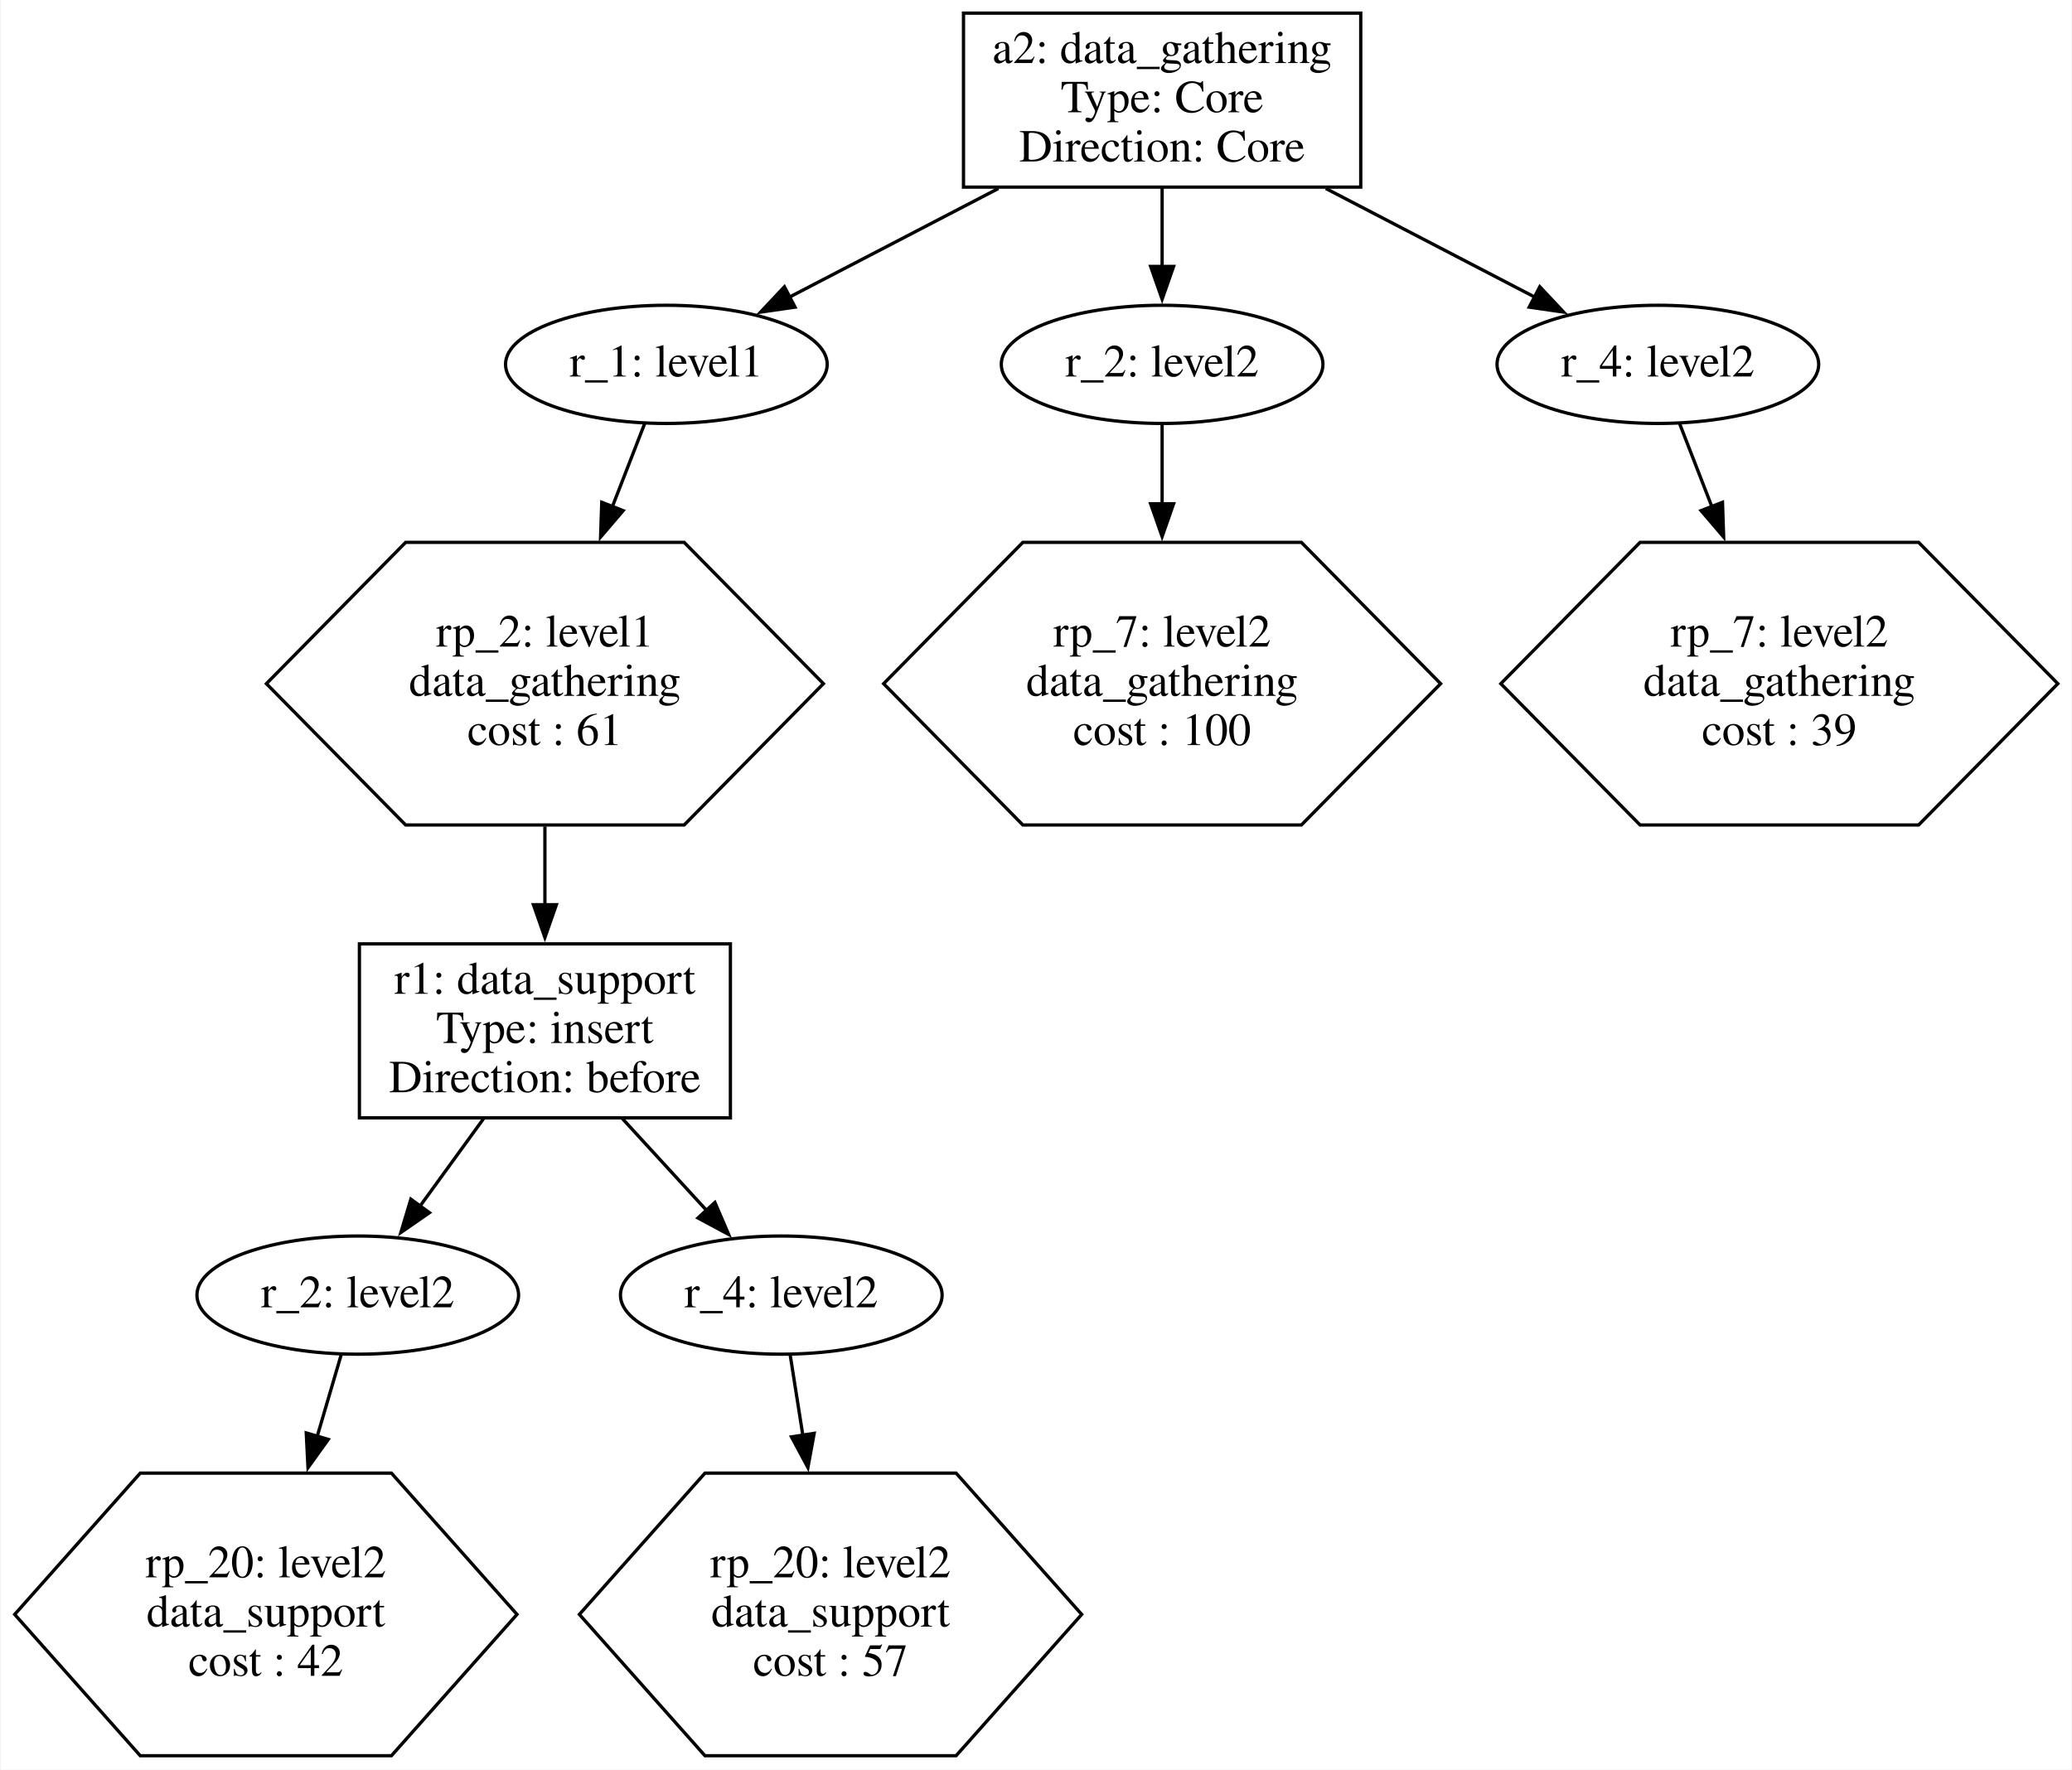
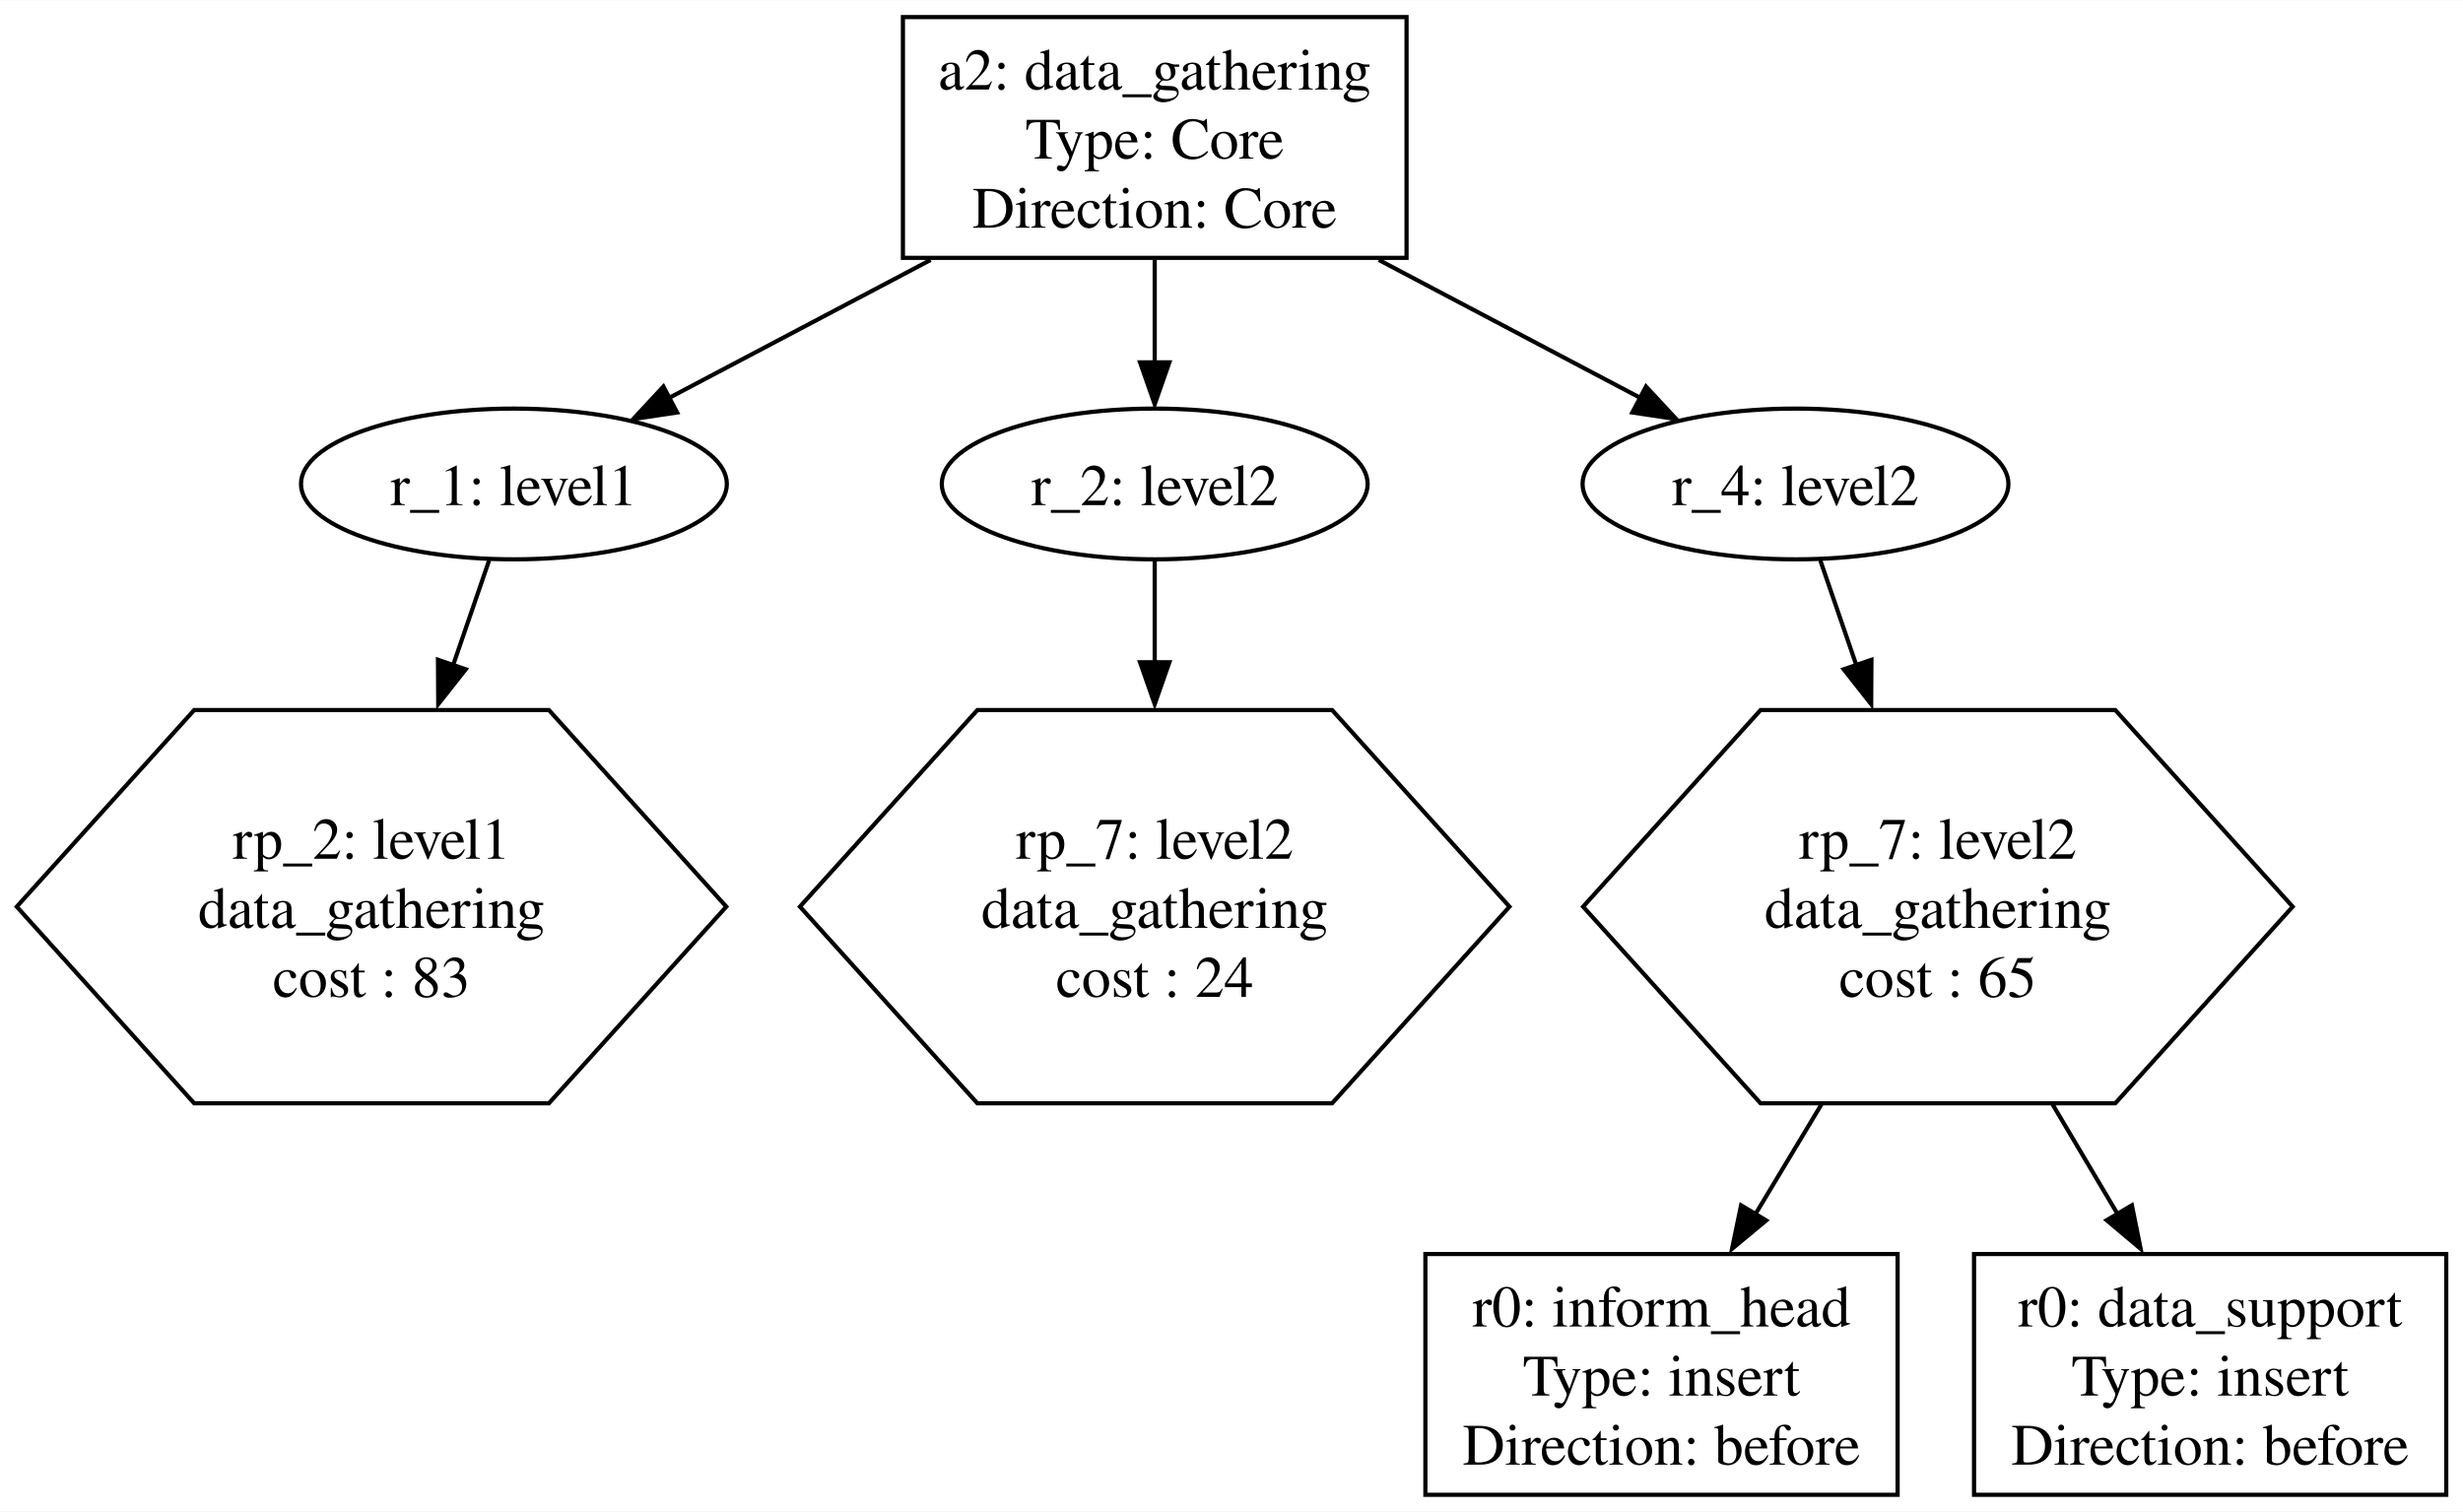
- <svg xmlns="http://www.w3.org/2000/svg" width="631pt" height="539pt" viewBox="0.00 0.00 630.67 539.10">
-   <g id="graph0" class="graph" transform="scale(1 1) rotate(0) translate(4 535.1)">
-     <polygon fill="white" stroke="none" points="-4,4 -4,-535.1 626.67,-535.1 626.67,4 -4,4" />
+ <svg xmlns="http://www.w3.org/2000/svg" width="588pt" height="361pt" viewBox="0.00 0.00 588.09 360.90">
+   <g id="graph0" class="graph" transform="scale(1 1) rotate(0) translate(4 356.9)">
+     <polygon fill="white" stroke="none" points="-4,4 -4,-356.9 584.09,-356.9 584.09,4 -4,4" />
    <g id="node1" class="node">
-       <polygon fill="none" stroke="black" points="410.25,-531.1 289.25,-531.1 289.25,-478.1 410.25,-478.1 410.25,-531.1" />
-       <text text-anchor="middle" x="349.75" y="-515.9" font-family="Times,serif" font-size="14.00">a2: data_gathering </text>
-       <text text-anchor="middle" x="349.75" y="-500.9" font-family="Times,serif" font-size="14.00"> Type: Core </text>
-       <text text-anchor="middle" x="349.75" y="-485.9" font-family="Times,serif" font-size="14.00"> Direction: Core</text>
+       <polygon fill="none" stroke="black" points="331.84,-352.9 211.59,-352.9 211.59,-295.4 331.84,-295.4 331.84,-352.9" />
+       <text text-anchor="middle" x="271.71" y="-335.6" font-family="Times,serif" font-size="14.00">a2: data_gathering </text>
+       <text text-anchor="middle" x="271.71" y="-319.1" font-family="Times,serif" font-size="14.00"> Type: Core </text>
+       <text text-anchor="middle" x="271.71" y="-302.6" font-family="Times,serif" font-size="14.00"> Direction: Core</text>
    </g>
    <g id="node2" class="node">
-       <ellipse fill="none" stroke="black" cx="198.75" cy="-424.1" rx="48.99" ry="18" />
-       <text text-anchor="middle" x="198.75" y="-420.4" font-family="Times,serif" font-size="14.00">r_1: level1</text>
+       <ellipse fill="none" stroke="black" cx="118.71" cy="-241.4" rx="50.84" ry="18" />
+       <text text-anchor="middle" x="118.71" y="-236.35" font-family="Times,serif" font-size="14.00">r_1: level1</text>
    </g>
    <g id="edge1" class="edge">
-       <path fill="none" stroke="black" d="M299.89,-477.68C279.16,-466.9 255.5,-454.6 236.28,-444.61" />
-       <polygon fill="black" stroke="black" points="237.94,-441.53 227.45,-440.02 234.71,-447.74 237.94,-441.53" />
+       <path fill="none" stroke="black" d="M218.2,-294.9C197.6,-284.03 174.55,-271.87 155.83,-261.99" />
+       <polygon fill="black" stroke="black" points="157.67,-258.47 147.19,-256.9 154.4,-264.66 157.67,-258.47" />
+     </g>
+     <g id="node4" class="node">
+       <ellipse fill="none" stroke="black" cx="271.71" cy="-241.4" rx="50.84" ry="18" />
+       <text text-anchor="middle" x="271.71" y="-236.35" font-family="Times,serif" font-size="14.00">r_2: level2</text>
+     </g>
+     <g id="edge3" class="edge">
+       <path fill="none" stroke="black" d="M271.71,-294.9C271.71,-286.96 271.71,-278.32 271.71,-270.39" />
+       <polygon fill="black" stroke="black" points="275.21,-270.44 271.71,-260.44 268.21,-270.44 275.21,-270.44" />
+     </g>
+     <g id="node6" class="node">
+       <ellipse fill="none" stroke="black" cx="424.71" cy="-241.4" rx="50.84" ry="18" />
+       <text text-anchor="middle" x="424.71" y="-236.35" font-family="Times,serif" font-size="14.00">r_4: level2</text>
+     </g>
+     <g id="edge5" class="edge">
+       <path fill="none" stroke="black" d="M325.22,-294.9C345.82,-284.03 368.87,-271.87 387.6,-261.99" />
+       <polygon fill="black" stroke="black" points="389.02,-264.66 396.23,-256.9 385.75,-258.47 389.02,-264.66" />
+     </g>
+     <g id="node3" class="node">
+       <polygon fill="none" stroke="black" points="169.42,-140.45 127.07,-187.4 42.36,-187.4 0,-140.45 42.36,-93.5 127.07,-93.5 169.42,-140.45" />
+       <text text-anchor="middle" x="84.71" y="-151.9" font-family="Times,serif" font-size="14.00">rp_2: level1 </text>
+       <text text-anchor="middle" x="84.71" y="-135.4" font-family="Times,serif" font-size="14.00"> data_gathering </text>
+       <text text-anchor="middle" x="84.71" y="-118.9" font-family="Times,serif" font-size="14.00"> cost : 83</text>
+     </g>
+     <g id="edge2" class="edge">
+       <path fill="none" stroke="black" d="M112.79,-223.16C110.33,-216 107.32,-207.24 104.2,-198.15" />
+       <polygon fill="black" stroke="black" points="107.2,-197.14 100.64,-188.82 100.58,-199.41 107.2,-197.14" />
+     </g>
+     <g id="node5" class="node">
+       <polygon fill="none" stroke="black" points="356.42,-140.45 314.07,-187.4 229.36,-187.4 187,-140.45 229.36,-93.5 314.07,-93.5 356.42,-140.45" />
+       <text text-anchor="middle" x="271.71" y="-151.9" font-family="Times,serif" font-size="14.00">rp_7: level2 </text>
+       <text text-anchor="middle" x="271.71" y="-135.4" font-family="Times,serif" font-size="14.00"> data_gathering </text>
+       <text text-anchor="middle" x="271.71" y="-118.9" font-family="Times,serif" font-size="14.00"> cost : 24</text>
+     </g>
+     <g id="edge4" class="edge">
+       <path fill="none" stroke="black" d="M271.71,-223.16C271.71,-216.15 271.71,-207.62 271.71,-198.74" />
+       <polygon fill="black" stroke="black" points="275.21,-198.82 271.71,-188.82 268.21,-198.82 275.21,-198.82" />
+     </g>
+     <g id="node7" class="node">
+       <polygon fill="none" stroke="black" points="543.42,-140.45 501.07,-187.4 416.36,-187.4 374,-140.45 416.36,-93.5 501.07,-93.5 543.42,-140.45" />
+       <text text-anchor="middle" x="458.71" y="-151.9" font-family="Times,serif" font-size="14.00">rp_7: level2 </text>
+       <text text-anchor="middle" x="458.71" y="-135.4" font-family="Times,serif" font-size="14.00"> data_gathering </text>
+       <text text-anchor="middle" x="458.71" y="-118.9" font-family="Times,serif" font-size="14.00"> cost : 65</text>
+     </g>
+     <g id="edge6" class="edge">
+       <path fill="none" stroke="black" d="M430.63,-223.16C433.09,-216 436.1,-207.24 439.23,-198.15" />
+       <polygon fill="black" stroke="black" points="442.84,-199.41 442.78,-188.82 436.22,-197.14 442.84,-199.41" />
+     </g>
+     <g id="node8" class="node">
+       <polygon fill="none" stroke="black" points="449.09,-57.5 336.34,-57.5 336.34,0 449.09,0 449.09,-57.5" />
+       <text text-anchor="middle" x="392.71" y="-40.2" font-family="Times,serif" font-size="14.00">r0: inform_head </text>
+       <text text-anchor="middle" x="392.71" y="-23.7" font-family="Times,serif" font-size="14.00"> Type: insert </text>
+       <text text-anchor="middle" x="392.71" y="-7.2" font-family="Times,serif" font-size="14.00"> Direction: before</text>
+     </g>
+     <g id="edge7" class="edge">
+       <path fill="none" stroke="black" d="M430.91,-93.24C425.64,-84.48 420.19,-75.41 415.11,-66.97" />
+       <polygon fill="black" stroke="black" points="417.71,-65.52 409.56,-58.75 411.72,-69.13 417.71,-65.52" />
    </g>
    <g id="node9" class="node">
-       <ellipse fill="none" stroke="black" cx="349.75" cy="-424.1" rx="48.99" ry="18" />
-       <text text-anchor="middle" x="349.75" y="-420.4" font-family="Times,serif" font-size="14.00">r_2: level2</text>
+       <polygon fill="none" stroke="black" points="580.09,-57.5 467.34,-57.5 467.34,0 580.09,0 580.09,-57.5" />
+       <text text-anchor="middle" x="523.71" y="-40.2" font-family="Times,serif" font-size="14.00">r0: data_support </text>
+       <text text-anchor="middle" x="523.71" y="-23.7" font-family="Times,serif" font-size="14.00"> Type: insert </text>
+       <text text-anchor="middle" x="523.71" y="-7.2" font-family="Times,serif" font-size="14.00"> Direction: before</text>
    </g>
    <g id="edge8" class="edge">
-       <path fill="none" stroke="black" d="M349.75,-477.89C349.75,-470.17 349.75,-461.66 349.75,-453.76" />
-       <polygon fill="black" stroke="black" points="353.25,-453.94 349.75,-443.94 346.25,-453.94 353.25,-453.94" />
-     </g>
-     <g id="node11" class="node">
-       <ellipse fill="none" stroke="black" cx="500.75" cy="-424.1" rx="48.99" ry="18" />
-       <text text-anchor="middle" x="500.75" y="-420.4" font-family="Times,serif" font-size="14.00">r_4: level2</text>
-     </g>
-     <g id="edge10" class="edge">
-       <path fill="none" stroke="black" d="M399.61,-477.68C420.34,-466.9 444,-454.6 463.22,-444.61" />
-       <polygon fill="black" stroke="black" points="464.79,-447.74 472.05,-440.02 461.56,-441.53 464.79,-447.74" />
-     </g>
-     <g id="node3" class="node">
-       <polygon fill="none" stroke="black" points="246.58,-326.82 204.17,-369.87 119.33,-369.87 76.92,-326.82 119.33,-283.77 204.17,-283.77 246.58,-326.82" />
-       <text text-anchor="middle" x="161.75" y="-338.12" font-family="Times,serif" font-size="14.00">rp_2: level1 </text>
-       <text text-anchor="middle" x="161.75" y="-323.12" font-family="Times,serif" font-size="14.00"> data_gathering </text>
-       <text text-anchor="middle" x="161.75" y="-308.12" font-family="Times,serif" font-size="14.00"> cost : 61</text>
-     </g>
-     <g id="edge2" class="edge">
-       <path fill="none" stroke="black" d="M192.14,-406.06C189.3,-398.75 185.81,-389.77 182.22,-380.54" />
-       <polygon fill="black" stroke="black" points="185.59,-379.54 178.71,-371.49 179.07,-382.08 185.59,-379.54" />
-     </g>
-     <g id="node4" class="node">
-       <polygon fill="none" stroke="black" points="218.25,-247.55 105.25,-247.55 105.25,-194.55 218.25,-194.55 218.25,-247.55" />
-       <text text-anchor="middle" x="161.75" y="-232.35" font-family="Times,serif" font-size="14.00">r1: data_support </text>
-       <text text-anchor="middle" x="161.75" y="-217.35" font-family="Times,serif" font-size="14.00"> Type: insert </text>
-       <text text-anchor="middle" x="161.75" y="-202.35" font-family="Times,serif" font-size="14.00"> Direction: before</text>
-     </g>
-     <g id="edge3" class="edge">
-       <path fill="none" stroke="black" d="M161.75,-283.31C161.75,-275.36 161.75,-267.1 161.75,-259.32" />
-       <polygon fill="black" stroke="black" points="165.25,-259.49 161.75,-249.49 158.25,-259.49 165.25,-259.49" />
-     </g>
-     <g id="node5" class="node">
-       <ellipse fill="none" stroke="black" cx="104.75" cy="-140.55" rx="48.99" ry="18" />
-       <text text-anchor="middle" x="104.75" y="-136.85" font-family="Times,serif" font-size="14.00">r_2: level2</text>
-     </g>
-     <g id="edge4" class="edge">
-       <path fill="none" stroke="black" d="M143.09,-194.34C136.86,-185.77 129.92,-176.21 123.67,-167.6" />
-       <polygon fill="black" stroke="black" points="126.58,-165.66 117.88,-159.63 120.92,-169.77 126.58,-165.66" />
-     </g>
-     <g id="node7" class="node">
-       <ellipse fill="none" stroke="black" cx="233.75" cy="-140.55" rx="48.99" ry="18" />
-       <text text-anchor="middle" x="233.75" y="-136.85" font-family="Times,serif" font-size="14.00">r_4: level2</text>
-     </g>
-     <g id="edge6" class="edge">
-       <path fill="none" stroke="black" d="M185.33,-194.34C193.57,-185.36 202.8,-175.29 210.98,-166.37" />
-       <polygon fill="black" stroke="black" points="213.53,-168.78 217.71,-159.04 208.37,-164.05 213.53,-168.78" />
-     </g>
-     <g id="node6" class="node">
-       <polygon fill="none" stroke="black" points="153.25,-43.27 115,-86.32 38.5,-86.32 0.25,-43.27 38.5,-0.22 115,-0.22 153.25,-43.27" />
-       <text text-anchor="middle" x="76.75" y="-54.57" font-family="Times,serif" font-size="14.00">rp_20: level2 </text>
-       <text text-anchor="middle" x="76.75" y="-39.57" font-family="Times,serif" font-size="14.00"> data_support </text>
-       <text text-anchor="middle" x="76.75" y="-24.57" font-family="Times,serif" font-size="14.00"> cost : 42</text>
-     </g>
-     <g id="edge5" class="edge">
-       <path fill="none" stroke="black" d="M99.74,-122.52C97.62,-115.28 95.01,-106.42 92.33,-97.29" />
-       <polygon fill="black" stroke="black" points="95.77,-96.59 89.59,-87.98 89.06,-98.56 95.77,-96.59" />
-     </g>
-     <g id="node8" class="node">
-       <polygon fill="none" stroke="black" points="325.25,-43.27 287,-86.32 210.5,-86.32 172.25,-43.27 210.5,-0.22 287,-0.22 325.25,-43.27" />
-       <text text-anchor="middle" x="248.75" y="-54.57" font-family="Times,serif" font-size="14.00">rp_20: level2 </text>
-       <text text-anchor="middle" x="248.75" y="-39.57" font-family="Times,serif" font-size="14.00"> data_support </text>
-       <text text-anchor="middle" x="248.75" y="-24.57" font-family="Times,serif" font-size="14.00"> cost : 57</text>
-     </g>
-     <g id="edge7" class="edge">
-       <path fill="none" stroke="black" d="M236.43,-122.52C237.55,-115.44 238.91,-106.8 240.31,-97.88" />
-       <polygon fill="black" stroke="black" points="243.77,-98.44 241.86,-88.02 236.85,-97.36 243.77,-98.44" />
-     </g>
-     <g id="node10" class="node">
-       <polygon fill="none" stroke="black" points="434.58,-326.82 392.17,-369.87 307.33,-369.87 264.92,-326.82 307.33,-283.77 392.17,-283.77 434.58,-326.82" />
-       <text text-anchor="middle" x="349.75" y="-338.12" font-family="Times,serif" font-size="14.00">rp_7: level2 </text>
-       <text text-anchor="middle" x="349.75" y="-323.12" font-family="Times,serif" font-size="14.00"> data_gathering </text>
-       <text text-anchor="middle" x="349.75" y="-308.12" font-family="Times,serif" font-size="14.00"> cost : 100</text>
-     </g>
-     <g id="edge9" class="edge">
-       <path fill="none" stroke="black" d="M349.75,-405.62C349.75,-398.67 349.75,-390.27 349.75,-381.6" />
-       <polygon fill="black" stroke="black" points="353.25,-381.64 349.75,-371.64 346.25,-381.64 353.25,-381.64" />
-     </g>
-     <g id="node12" class="node">
-       <polygon fill="none" stroke="black" points="622.58,-326.82 580.17,-369.87 495.33,-369.87 452.92,-326.82 495.33,-283.77 580.17,-283.77 622.58,-326.82" />
-       <text text-anchor="middle" x="537.75" y="-338.12" font-family="Times,serif" font-size="14.00">rp_7: level2 </text>
-       <text text-anchor="middle" x="537.75" y="-323.12" font-family="Times,serif" font-size="14.00"> data_gathering </text>
-       <text text-anchor="middle" x="537.75" y="-308.12" font-family="Times,serif" font-size="14.00"> cost : 39</text>
-     </g>
-     <g id="edge11" class="edge">
-       <path fill="none" stroke="black" d="M507.37,-406.06C510.2,-398.75 513.69,-389.77 517.28,-380.54" />
-       <polygon fill="black" stroke="black" points="520.44,-382.08 520.79,-371.49 513.91,-379.54 520.44,-382.08" />
+       <path fill="none" stroke="black" d="M486.09,-93.24C491.28,-84.48 496.65,-75.41 501.66,-66.97" />
+       <polygon fill="black" stroke="black" points="505.03,-69.14 507.12,-58.75 499.01,-65.57 505.03,-69.14" />
    </g>
  </g>
</svg>
